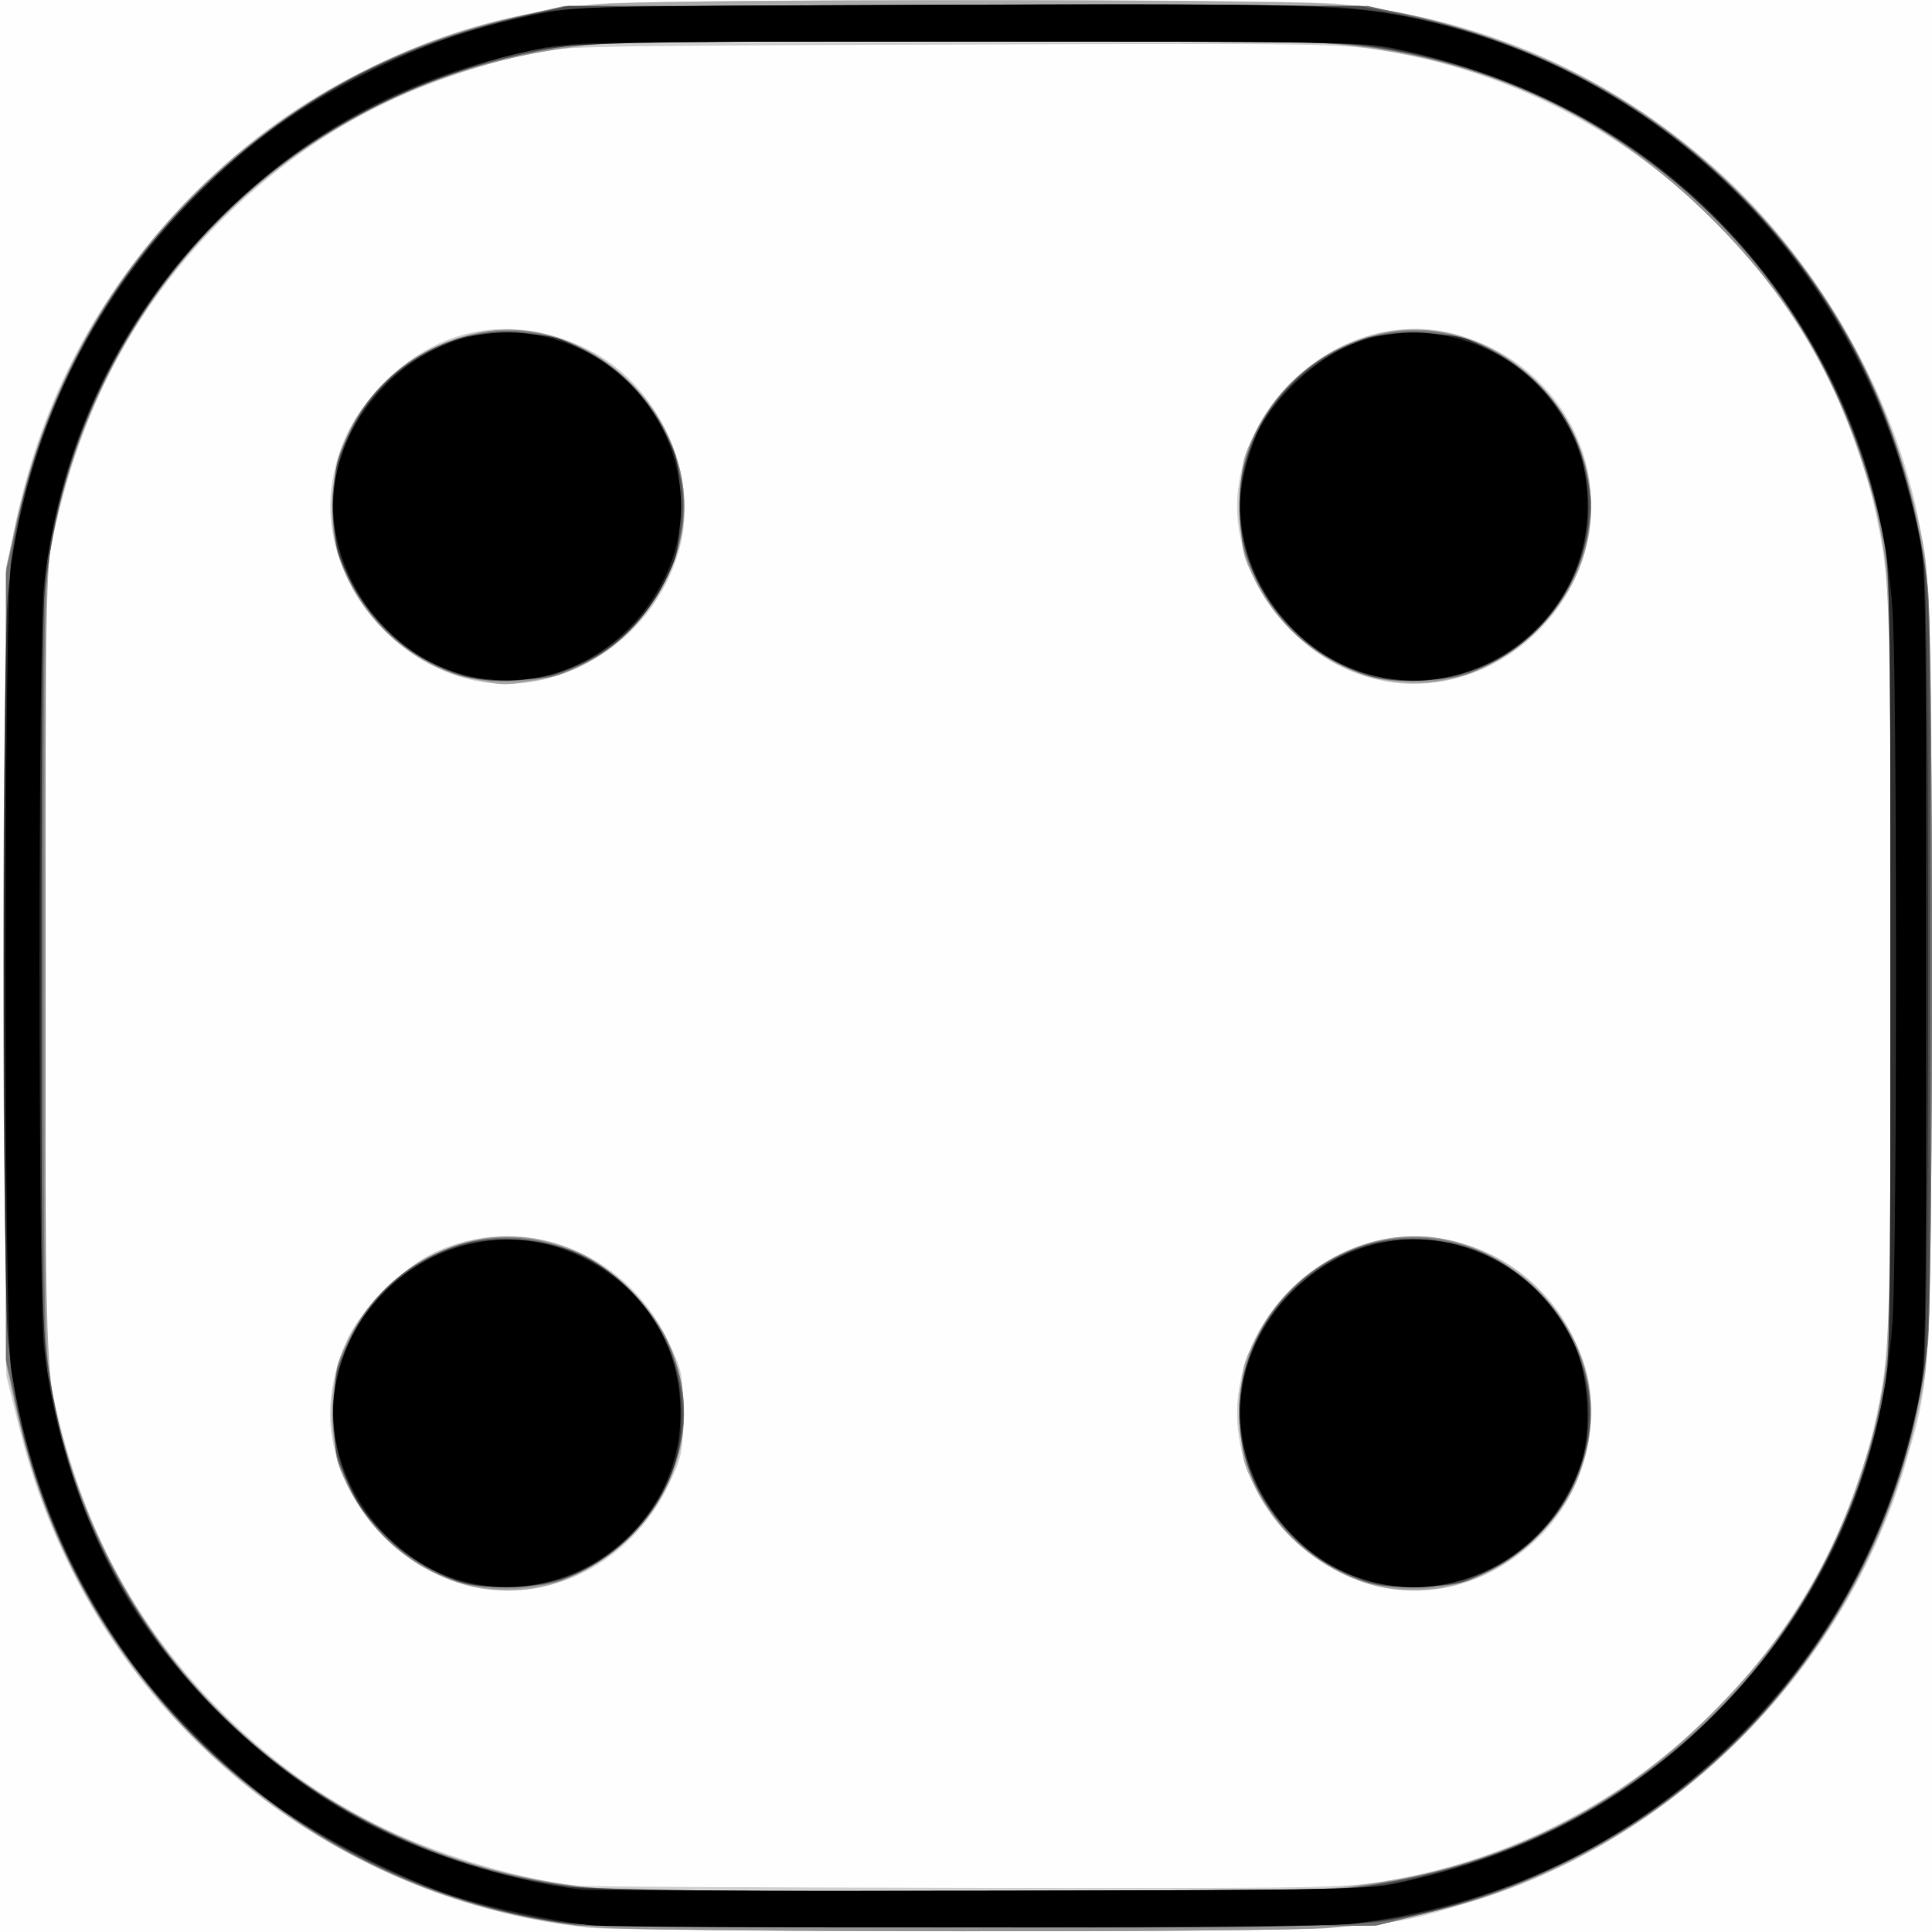
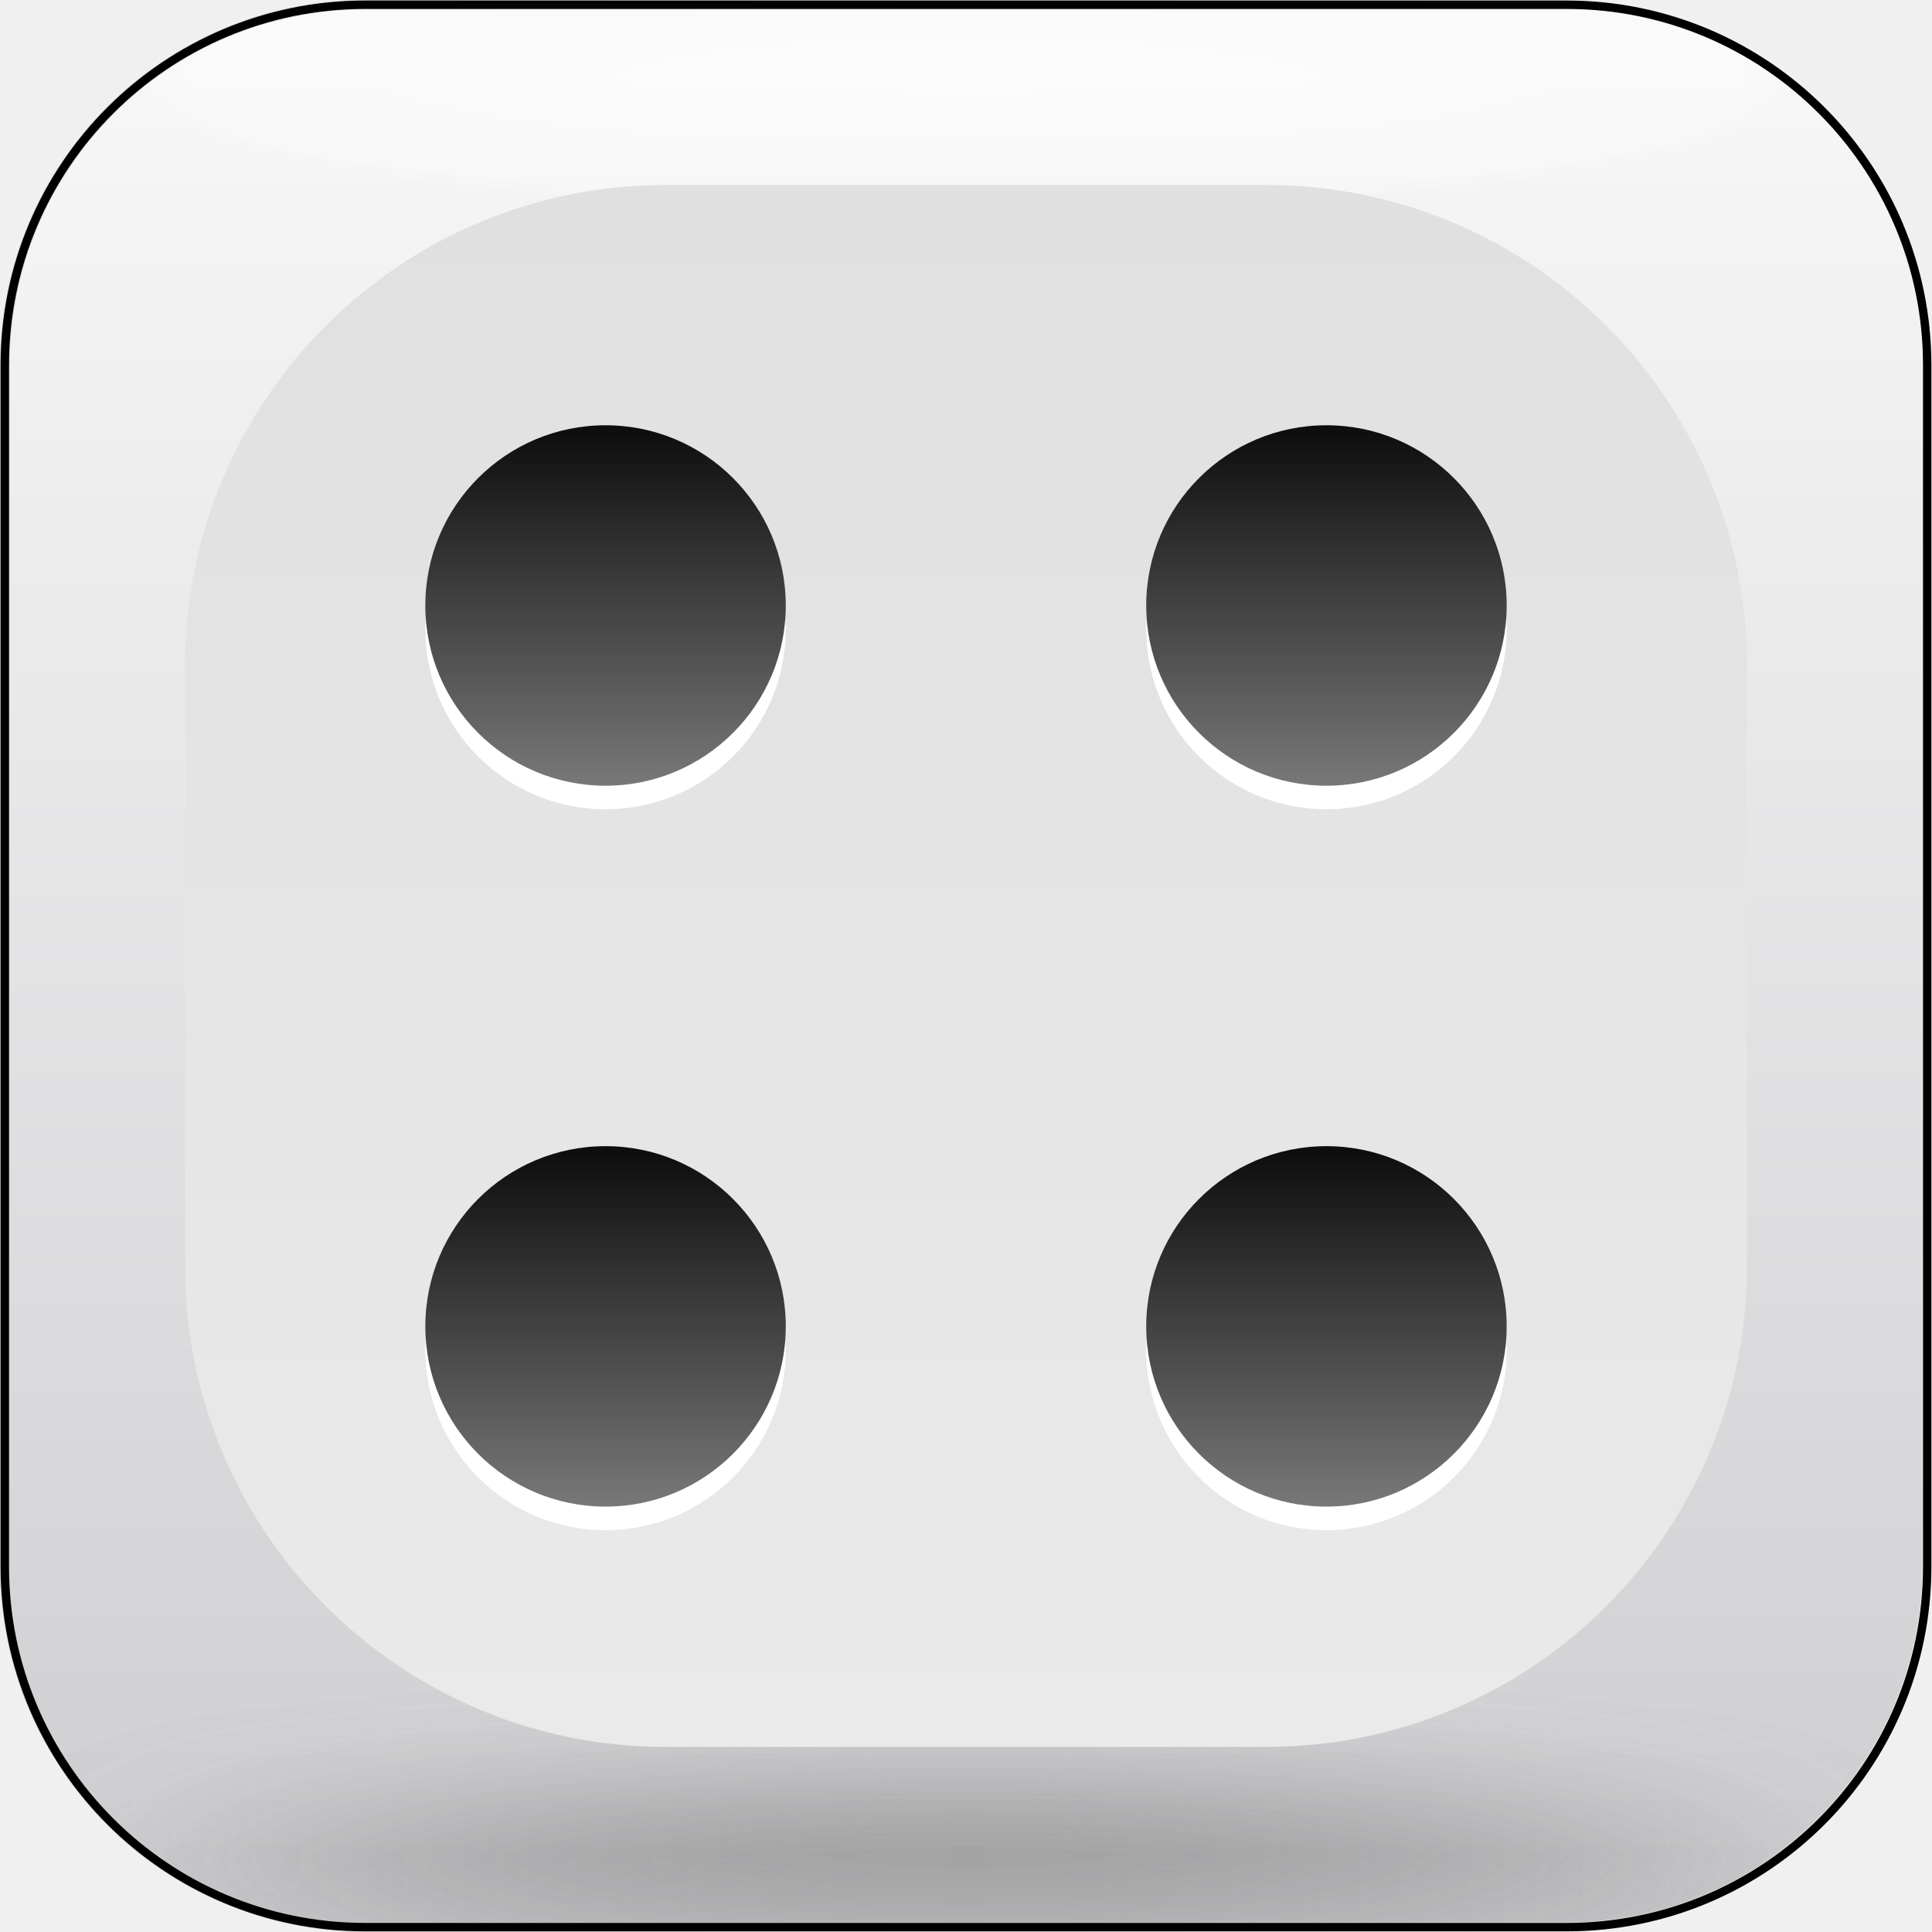
- <svg xmlns="http://www.w3.org/2000/svg" id="svg3075" version="1.1" width="488" height="488">
-   <defs id="defs3079" />
-   <g id="g3226">
-     <path style="fill:#fefefe" d="M 0,244 0,0 l 244,0 244,0 0,244 0,244 -244,0 -244,0 0,-244 z" id="path3242" />
-     <path style="fill:#d0d0d0" d="M 148.5,486.925 C 91.905,480.838 41.844,445.66 17.132,394.611 11.382,382.734 7.791,372.585 4.194,358.048 L 1.584,347.5 1.243,249.5 C 0.882,145.75 0.966,143.361 5.629,124.871 13,95.639 27.833,69.933 49.983,48 62.96,35.15 75.694,25.96 91.5,18.038 110.813,8.358 128.425,3.232 149.856,1.053 163.231,-0.307 325.921,-0.336 339,1.019 c 35.492,3.677 67.312,17.663 94,41.313 25.257,22.383 44.763,55.708 51.392,87.797 3.518,17.033 3.739,25.01 3.329,120.371 -0.438,102.002 -0.221,97.831 -6.165,118.491 -15.228,52.931 -58.744,96.521 -111.801,111.992 -22.507,6.563 -18.09,6.321 -120.255,6.573 -51.15,0.126 -96.6,-0.158 -101,-0.631 z M 350.549,474.992 C 412.409,464.416 462.095,416.473 474.384,355.5 c 3.208,-15.918 3.581,-27.527 3.581,-111.5 0,-83.973 -0.373,-95.582 -3.581,-111.5 C 462.075,71.427 412.308,23.502 350.252,12.962 338.646,10.991 335.105,10.937 239.881,11.268 142.479,11.606 141.41,11.632 132.5,13.811 101.967,21.279 79.655,33.123 58.691,52.991 35.665,74.815 20.985,101.308 13.806,134 L 11.5,144.5 l 0,99.5 0,99.5 2.31,10.5 c 7.236,32.891 21.701,58.984 44.975,81.133 11.277,10.732 22.403,18.626 35.955,25.512 14.586,7.411 34.508,13.56 50.76,15.666 1.65,0.214 45.818,0.456 98.151,0.539 91.096,0.143 95.651,0.064 106.898,-1.859 z m -232.09,-74.386 c -17.457,-4.241 -31.438,-19.34 -34.579,-37.343 -1.355,-7.766 0.056,-16.928 3.861,-25.067 3.46,-7.4 13.928,-17.952 21.423,-21.593 22.208,-10.791 48.579,-1.009 59.622,22.117 3.557,7.449 3.715,8.227 3.715,18.28 0,10.012 -0.169,10.854 -3.636,18.115 -9.431,19.748 -30.398,30.351 -50.405,25.49 z M 347.5,400.579 c -22.513,-5.633 -38.034,-28.023 -34.543,-49.829 3.902,-24.372 27.597,-41.977 51.078,-37.951 16.992,2.914 30.305,14.472 35.999,31.255 4.962,14.626 0.268,32.983 -11.321,44.268 C 377.043,399.684 361.912,404.185 347.5,400.579 z M 118.5,171.611 C 96.111,166.153 80.188,142.968 83.959,121.316 85.573,112.046 89.203,104.925 96.043,97.614 110.41,82.254 130.028,78.855 148.916,88.451 c 16.994,8.634 27.339,30.428 23.096,48.658 -5.618,24.135 -30.426,40.13 -53.512,34.502 z m 229,0 c -22.104,-5.388 -38.012,-28.284 -34.557,-49.737 4.17,-25.893 30.44,-43.957 54.557,-37.515 27.847,7.439 42.177,36.837 30.224,62.006 -9.191,19.354 -30.485,30.057 -50.224,25.245 z" id="path3240" />
-     <path style="fill:#ababab" d="M 151,486.931 C 101.536,482.82 54.852,454.699 27.435,412.5 16.255,395.292 8.526,376.482 3.807,355 L 1.5,344.5 1.5,244 1.5,143.5 3.807,133 C 15.14,81.406 46.82,40.336 92.949,17.432 112.093,7.926 130.595,2.841 152.698,1.009 167.79,-0.241 319.578,-0.26 335.602,0.987 410.837,6.839 471.152,61.593 485.722,137.264 487.351,145.725 487.5,154.681 487.5,244 c 0,89.319 -0.149,98.275 -1.778,106.736 -6.61,34.33 -21.013,62.288 -44.625,86.624 -28.514,29.388 -64.853,46.492 -105.495,49.653 -14.415,1.121 -170.957,1.051 -184.602,-0.083 z m 183.693,-9.924 c 39.312,-3.058 70.724,-17.33 97.851,-44.46 18.337,-18.339 29.632,-36.577 37.483,-60.525 C 477.644,348.788 477.5,351.251 477.5,244 477.5,136.749 477.644,139.212 470.027,115.979 462.211,92.137 450.701,73.539 432.573,55.46 405.375,28.337 373.915,14.044 334.693,10.994 318.698,9.75 170.122,9.765 154,11.013 132.195,12.7 113.57,17.678 95.931,26.533 52.631,48.27 23.156,87.163 13.322,135.536 11.632,143.853 11.5,151.68 11.5,244 c 0,110.247 -0.267,105.183 6.691,126.964 18.883,59.113 71.44,100.829 133.478,105.946 13.986,1.153 168.389,1.235 183.025,0.097 z M 120.108,400.918 c -7.81,-1.534 -16.865,-6.514 -22.98,-12.64 -17.718,-17.748 -17.868,-44.698 -0.347,-62.219 18.189,-18.189 44.551,-18.343 62.527,-0.367 18.294,18.294 17.975,45.588 -0.737,63.092 -11.498,10.756 -24.537,14.869 -38.463,12.134 z M 349,400.902 C 336.231,398.408 322.991,387.924 316.92,375.5 313.63,368.765 313.5,368.064 313.5,356.979 c 0,-11.099 0.126,-11.777 3.43,-18.5 8.805,-17.917 28.422,-28.705 46.692,-25.677 25.879,4.288 43.27,29.996 36.883,54.519 -2.19,8.409 -5.059,13.388 -11.693,20.297 C 377.95,398.928 363.531,403.74 349,400.902 z M 119.251,171.484 C 101.507,167.629 86.516,151.718 84.17,134.25 80.96,110.344 97.651,87.969 121.779,83.831 c 28.303,-4.853 55.365,22.346 50.499,50.756 -3.164,18.469 -19.07,34.389 -37.318,37.35 -7.762,1.259 -7.834,1.257 -15.708,-0.453 z m 229,0.035 c -13.203,-2.941 -25.267,-12.621 -31.425,-25.216 -3.182,-6.508 -3.326,-7.301 -3.326,-18.323 0,-11.013 0.146,-11.817 3.3,-18.224 6.552,-13.309 18.749,-22.928 32.679,-25.771 21.183,-4.324 43.756,9.852 50.511,31.722 4.52,14.635 0.854,30.129 -9.834,41.559 -11.742,12.558 -26.691,17.643 -41.906,14.253 z" id="path3238" />
-     <path style="fill:#949494" d="M 153.5,486.926 C 77.34,481.967 13.144,421.999 2.529,345.897 0.255,329.588 0.26,157.881 2.535,142.128 12.459,73.433 63.239,19.249 132.156,3.816 L 142.5,1.5 244,1.5 c 95.479,0 102.034,0.112 110.5,1.88 20.341,4.249 41.056,12.642 57.248,23.196 42.943,27.991 69.564,71.133 75.232,121.924 1.338,11.993 1.338,179.007 0,191 -4.541,40.696 -21.762,75.17 -51.703,103.507 -27.801,26.311 -63.199,41.48 -102.776,44.044 -16.783,1.087 -161.941,0.986 -179,-0.125 z m 184.644,-9.979 c 36.459,-3.707 66.986,-17.651 92.552,-42.276 25.86,-24.907 41.197,-55.184 45.82,-90.452 2.147,-16.376 2.153,-184.4 0.007,-200.52 -4.591,-34.491 -18.644,-62.852 -43.491,-87.765 -26.759,-26.831 -56.713,-40.999 -94.889,-44.881 -13.932,-1.417 -173.356,-1.417 -187.288,0 C 82.472,18.006 30.162,63.777 14.345,130.5 l -2.845,12 0,101.5 0,101.5 2.845,12 C 30.02,423.624 82.402,469.9 149.5,476.899 c 12.095,1.262 176.295,1.303 188.644,0.048 z M 121,400.874 C 107.755,398.727 94.16,388.259 87.848,375.348 84.642,368.79 84.5,368.013 84.5,357 c 0,-11.061 0.131,-11.767 3.42,-18.5 8.786,-17.982 28.462,-28.728 46.764,-25.541 3.689,0.642 9.207,2.343 12.262,3.779 7.205,3.387 17.842,13.996 21.424,21.369 7.911,16.282 4.879,34.95 -7.921,48.776 C 150.164,397.99 135.437,403.214 121,400.874 z m 229.043,-0.013 c -11.395,-1.888 -22.932,-9.468 -29.521,-19.394 -15.361,-23.143 -6.539,-53.156 19.145,-65.129 16.28,-7.589 33.766,-4.348 47.904,8.878 18.319,17.137 19.107,43.056 1.874,61.67 -10.279,11.102 -25.073,16.35 -39.403,13.975 z M 121.985,171.867 C 106.007,169.734 91.239,157.242 85.967,141.401 84.16,135.971 83.845,133.175 84.19,125.65 84.55,117.817 85.095,115.493 87.975,109.5 94.419,96.095 107.225,86.446 122.031,83.838 c 22.152,-3.902 45.819,13.571 50.185,37.051 2.339,12.58 -2.108,26.559 -11.768,36.993 -10.164,10.979 -23.812,15.941 -38.463,13.985 z m 228.918,-0.01 c -16.174,-2.158 -30.984,-14.967 -36.134,-31.253 -3.05,-9.645 -2.174,-21.992 2.206,-31.104 6.577,-13.681 19.729,-23.404 34.819,-25.74 27.711,-4.289 54.254,22.975 49.483,50.827 -3.378,19.722 -20.75,35.951 -40.278,37.63 -2.475,0.213 -7.019,0.051 -10.097,-0.36 z" id="path3236" />
-     <path style="fill:#727272" d="M 145.5,486.331 C 106.798,481.093 73.83,464.276 46.406,435.783 24.902,413.442 11.002,386.756 3.807,354 L 1.5,343.5 1.5,244 1.5,144.5 3.807,134 C 10.981,101.342 24.967,74.491 46.406,52.217 71.08,26.582 98.541,11.242 133.205,3.731 143.474,1.506 143.76,1.5 244.5,1.5 l 101,0 10.399,2.328 c 37.777,8.458 69.289,27.267 93.003,55.511 21.826,25.996 34.568,56.311 38.046,90.517 1.417,13.936 1.417,174.352 0,188.288 -5.819,57.228 -39.74,106.646 -90.447,131.77 -13.857,6.866 -22.61,10.047 -38,13.812 l -11,2.691 -99.5,0.16 c -54.725,0.088 -100.85,-0.023 -102.5,-0.246 z m 193.644,-9.377 c 57.853,-5.845 107.226,-42.993 128.196,-96.454 4.489,-11.444 7.22,-21.962 9.185,-35.378 1.344,-9.173 1.508,-23.643 1.203,-106.122 -0.343,-92.651 -0.416,-95.786 -2.456,-105.102 C 461.989,73.253 419.014,28.862 359.651,14.467 341.951,10.175 331.517,9.819 236,10.257 157.087,10.619 145.495,10.868 138,12.358 104.018,19.114 78.091,32.74 55,55.978 33.057,78.06 18.228,106.921 12.944,137.828 11.112,148.542 11,154.676 11,244 c 0,89.324 0.112,95.458 1.944,106.172 11.595,67.825 65.885,118.758 135.056,126.707 11.1,1.275 178.612,1.341 191.144,0.075 z M 114,399.009 c -17.917,-6.611 -30,-23.475 -30,-41.872 0,-21.77 16.062,-40.527 37.689,-44.009 28.527,-4.594 55.583,22.564 50.417,50.605 -2.653,14.4 -12.69,27.339 -26.105,33.655 -5.667,2.668 -7.782,3.098 -16.5,3.355 -8.091,0.239 -11.05,-0.092 -15.5,-1.734 z m 229.416,0.09 c -11.766,-4.315 -20.851,-12.625 -26.28,-24.039 -4.716,-9.916 -5.499,-21.14 -2.163,-31.006 5.656,-16.726 19.128,-28.304 36.054,-30.987 28.262,-4.479 55.218,22.764 50.086,50.62 -2.687,14.58 -11.672,26.514 -24.878,33.041 -7.027,3.473 -8.257,3.751 -17.645,3.984 -7.833,0.195 -11.229,-0.166 -15.175,-1.613 z m -229,-229 C 102.661,165.788 93.565,157.473 88.15,146.088 75.908,120.352 91.52,90.371 120.286,84.373 c 23.378,-4.874 47.26,12.151 51.829,36.949 3.306,17.942 -7.617,37.913 -25.557,46.73 -6.321,3.106 -7.842,3.434 -17,3.661 -7.799,0.194 -11.2,-0.169 -15.142,-1.615 z M 343,169.848 c -11.987,-4.704 -20.043,-12.11 -25.765,-23.688 -3.144,-6.361 -3.679,-8.494 -4.013,-16 -0.294,-6.611 0.072,-10.105 1.546,-14.765 6.627,-20.945 27.776,-34.638 48.528,-31.418 9.162,1.422 16.518,5.025 23.498,11.512 7.593,7.057 11.832,14.339 13.905,23.892 1.44,6.635 1.508,8.787 0.471,14.835 -2.519,14.688 -12.518,27.744 -26.17,34.171 -5.68,2.674 -7.762,3.095 -16.5,3.34 -8.322,0.233 -10.923,-0.083 -15.5,-1.879 z" id="path3234" />
-     <path style="fill:#4d4d4d" d="M 140.628,485.443 C 69.816,474.3 13.698,418.103 2.879,347.5 c -2.017,-13.162 -2.017,-193.838 0,-207 C 7.891,107.79 23.067,76.879 45.986,52.697 69.998,27.361 98.261,11.514 133.251,3.769 L 143.5,1.5 l 100,0 100,0 11.228,2.276 C 421.874,17.387 472.959,69.7 485.313,137.5 487.462,149.292 487.5,151.138 487.5,244 c 0,92.862 -0.038,94.708 -2.187,106.5 -12.322,67.622 -62.74,119.456 -130.048,133.7 -10.745,2.274 -10.953,2.279 -108.265,2.459 -79.224,0.147 -99.163,-0.081 -106.372,-1.216 z m 199.832,-8.486 c 47.402,-5.43 87.559,-29.98 112.796,-68.957 10.543,-16.283 17.548,-33.275 21.996,-53.352 L 477.5,344.5 l 0,-100.5 0,-100.5 -2.248,-10.148 C 466.074,91.924 443.747,58.766 409.608,35.863 389.263,22.214 366.427,14.017 340.459,11.043 328.275,9.647 161.156,9.651 148.211,11.047 103.172,15.906 61.735,40.648 37.208,77.327 21.622,100.636 13.351,124.448 11.004,152.765 c -1.265,15.269 -1.265,167.201 0,182.471 3.114,37.577 18.053,70.704 43.444,96.333 24.94,25.174 54.789,40.147 89.552,44.921 12.073,1.658 182.527,2.064 196.459,0.468 z m -224.973,-77.756 C 103.206,394.955 93.994,386.813 88.196,375.083 84.641,367.888 84.5,367.202 84.5,357.052 c 0,-10.06 0.169,-10.905 3.613,-18.117 5.706,-11.947 15.213,-20.314 27.74,-24.413 8.589,-2.81 21.732,-1.845 30.448,2.237 17.586,8.234 28.68,28.207 25.755,46.368 -3.507,21.777 -22.279,37.935 -43.964,37.841 -4.528,-0.019 -9.618,-0.733 -12.607,-1.766 z m 229,0.056 c -7.706,-2.751 -13.523,-6.545 -19.141,-12.484 -9.078,-9.598 -12.945,-20.213 -12.061,-33.108 1.209,-17.635 13.89,-33.359 31.568,-39.143 8.455,-2.766 21.746,-1.84 30.146,2.101 13.552,6.358 23.558,19.43 26.123,34.127 3.115,17.85 -7.901,37.747 -25.623,46.28 -6.167,2.969 -8.131,3.409 -16.5,3.694 -7.231,0.246 -10.697,-0.104 -14.513,-1.466 z m -229,-229.056 C 103.454,166.04 93.174,156.812 87.701,145.259 84.732,138.99 84.5,137.739 84.5,128 c 0,-10.063 0.155,-10.826 3.735,-18.322 10.997,-23.031 36.813,-32.26 59.34,-21.212 12.727,6.242 22.19,19.174 24.493,33.472 2.533,15.729 -5.991,34.028 -20.054,43.053 -10.508,6.743 -25.79,8.923 -36.527,5.21 z m 229,0 c -7.609,-2.631 -13.48,-6.444 -19.141,-12.428 -16.877,-17.845 -16.301,-43.965 1.352,-61.339 25.286,-24.885 68.171,-10.554 74.335,24.84 2.818,16.18 -5.537,34.424 -20.02,43.718 -10.508,6.743 -25.79,8.923 -36.527,5.21 z" id="path3232" />
-     <path style="fill:#2d2d2d" d="M 144.165,485.823 C 104.612,480.865 64.413,458.57 39.005,427.5 17.93,401.729 5.73,372.434 2.059,338.789 0.623,325.62 0.626,162.337 2.063,149.211 6.508,108.617 24.062,72.937 53.039,45.602 75.322,24.582 101.078,11.246 133.712,3.833 143.379,1.637 144.657,1.605 237,1.232 304.184,0.961 333.573,1.186 341.417,2.031 400.02,8.345 451.631,46.941 474.58,101.616 c 5.026,11.973 9.656,28.603 11.335,40.707 1.496,10.787 1.496,192.568 0,203.355 -8.076,58.222 -47.976,108.473 -103.415,130.242 -5.5,2.16 -13.725,4.874 -18.279,6.032 -19.195,4.882 -22.572,5.019 -120.721,4.901 -50.6,-0.061 -95.301,-0.524 -99.335,-1.03 z M 354,475.266 c 27.955,-6.176 49.605,-16.707 70.671,-34.379 C 450.024,419.62 468.431,388.051 475.626,353.5 477.386,345.048 477.5,338.381 477.5,244 477.5,149.619 477.386,142.952 475.626,134.5 462.464,71.293 414.561,24.16 351.5,12.37 342.166,10.625 335.003,10.5 244,10.5 134.601,10.5 139.158,10.234 115.888,17.976 60.07,36.546 21.164,82.927 11.839,142.019 10.79,148.664 10.5,170.958 10.5,245 10.5,348.271 10.37,345.612 16.487,367.066 32.919,424.694 83.198,468.19 143,476.514 c 7.441,1.036 30.31,1.271 105.5,1.087 93.36,-0.229 96.261,-0.293 105.5,-2.334 z M 117.746,399.914 c -10.073,-2.374 -22.942,-12.347 -28.055,-21.741 -5.682,-10.439 -7.076,-22.545 -3.807,-33.049 2.611,-8.39 5.983,-13.763 12.511,-19.937 7.851,-7.425 16.772,-11.412 26.839,-11.995 18.74,-1.085 34.473,8.312 43.036,25.706 4.109,8.346 5.025,21.576 2.13,30.779 -4.132,13.138 -16.212,25.331 -29.014,29.285 -6.948,2.146 -16.879,2.546 -23.641,0.952 z M 344.798,399.069 c -8.197,-2.621 -13.819,-6.218 -19.591,-12.534 -16.674,-18.245 -15.941,-44.039 1.733,-60.896 8.254,-7.873 16.974,-11.849 27.295,-12.447 28.126,-1.628 50.382,22.254 46.589,49.992 -3.571,26.115 -31.211,43.818 -56.025,35.884 z m -229,-228.935 c -8.138,-2.695 -13.579,-6.153 -19.451,-12.361 C 85.218,146.006 81.404,130.609 85.964,115.855 89.85,103.281 97.916,93.977 110,88.129 117.228,84.631 117.898,84.5 128.5,84.5 c 10.491,0 11.324,0.158 18,3.42 9.116,4.454 17.073,12.407 21.57,21.559 3.304,6.723 3.43,7.401 3.43,18.5 0,11.01 -0.147,11.821 -3.308,18.286 -4.595,9.396 -12.169,16.873 -21.655,21.378 -6.535,3.104 -8.834,3.666 -16.322,3.996 -6.658,0.293 -10.061,-0.062 -14.418,-1.505 z m 228.059,-0.45 c -7.997,-2.726 -13.533,-6.418 -19.389,-12.932 -19.696,-21.906 -12.679,-55.147 14.473,-68.566 7.236,-3.576 7.785,-3.685 18.53,-3.685 10.588,0 11.378,0.15 18.052,3.43 28.125,13.822 34.43,49.602 12.523,71.07 -12.176,11.932 -28.761,15.942 -44.188,10.684 z" id="path3230" />
-     <path style="fill:#000000" d="m 149.5,486.307 c -8.143,-0.727 -25.787,-4.458 -34.755,-7.35 C 102.087,474.876 81.44,464.393 70.032,456.254 58.395,447.953 41.528,431.306 33.5,420.198 17.043,397.428 6.776,372.388 2.796,345.319 0.927,332.6 0.927,155.4 2.796,142.681 8.081,106.734 24.211,74.743 50.032,49 63.179,35.892 75.77,26.852 92.5,18.507 107.062,11.245 118.759,7.173 134.701,3.819 145.401,1.567 146.337,1.543 237,1.204 332.006,0.849 341.775,1.154 359,5.018 421.885,19.124 470.282,68.632 484.258,133.151 486.497,143.486 486.5,143.632 486.5,244 c 0,100.368 -0.003,100.514 -2.242,110.849 -7.697,35.531 -24.595,65.193 -50.853,89.263 -25.577,23.447 -56.913,37.652 -92.379,41.879 -7.787,0.928 -181.463,1.215 -191.526,0.316 z m 205.577,-11.09 c 31.671,-7.233 56.435,-20.624 77.972,-42.165 27.187,-27.192 42.124,-60.078 44.975,-99.017 1.193,-16.301 1.193,-163.767 0,-180.069 C 475.931,125.373 467.624,100.978 452.086,77.788 429.598,44.227 396.23,21.968 354.565,12.731 344.522,10.505 344.28,10.5 244.5,10.5 144.794,10.5 144.47,10.507 134.205,12.731 103.372,19.412 79.178,32.175 57.384,53.256 30.873,78.901 15.074,111.282 11.056,148.211 c -1.429,13.134 -1.429,178.444 0,191.579 2.53,23.255 11.225,48.707 22.755,66.612 15.124,23.485 38.597,44.478 62.776,56.143 14.769,7.125 34.988,13.053 50.412,14.78 1.925,0.216 47.375,0.321 101,0.235 96.41,-0.155 97.607,-0.181 107.077,-2.344 z M 117,399.397 c -21.153,-5.66 -36.1,-28.628 -32.217,-49.508 5.312,-28.563 35.857,-44.83 61.402,-32.699 17.104,8.122 26.592,23.79 25.62,42.307 -1.432,27.277 -28.454,46.95 -54.805,39.9 z m 229.024,6e-5 c -16.014,-4.303 -29.009,-18.727 -32.129,-35.664 -3.801,-20.63 10.004,-42.242 31.196,-48.838 20.628,-6.42 43.237,4.346 52.72,25.105 3.415,7.475 4.21,21.375 1.668,29.146 -7.565,23.123 -30.879,36.317 -53.454,30.25 z M 117,170.397 C 95.847,164.737 80.9,141.769 84.783,120.889 86.38,112.305 90.172,105.008 96.702,97.955 108.068,85.678 125.012,81.016 140.631,85.866 c 25.765,8.001 38.726,36.839 27.116,60.331 -9.7,19.627 -30.595,29.591 -50.747,24.2 z m 229,0 c -20.983,-5.614 -35.917,-28.44 -32.114,-49.084 0.678,-3.678 2.411,-9.191 3.851,-12.25 3.67,-7.796 13.42,-17.305 21.728,-21.193 18.816,-8.805 41.951,-2.11 54.007,15.63 5.385,7.924 7.528,14.886 7.528,24.458 0,28.495 -27.579,49.775 -55,42.439 z" id="path3228" />
+ <svg xmlns="http://www.w3.org/2000/svg" xmlns:xlink="http://www.w3.org/1999/xlink" height="181.53mm" width="181.53mm" version="1.1" viewBox="0 0 643.2 643.2">
+   <defs>
+     <linearGradient id="g" y2="392.36" xlink:href="#c" gradientUnits="userSpaceOnUse" x2="130" gradientTransform="translate(600)" y1="542.36" x1="130" />
+     <linearGradient id="c">
+       <stop stop-color="#cfcfd2" offset="0" />
+       <stop stop-color="#f7f7f7" offset="1" />
+     </linearGradient>
+     <linearGradient id="f" y2="467.36" xlink:href="#c" gradientUnits="userSpaceOnUse" x2="215" gradientTransform="translate(600)" y1="467.36" x1="55" />
+     <clipPath id="i" clipPathUnits="userSpaceOnUse">
+       <rect ry="30" height="160" width="160" stroke="#000" y="387.36" x="55" stroke-width="0.8" fill="none" />
+     </clipPath>
+     <filter id="d" style="color-interpolation-filters:sRGB" height="3.962" width="1.192" y="-1.481" x="-.096">
+       <feGaussianBlur stdDeviation="6.787" />
+     </filter>
+     <filter id="b" style="color-interpolation-filters:sRGB" height="3.962" width="1.192" y="-1.481" x="-.096">
+       <feGaussianBlur stdDeviation="6.787" />
+     </filter>
+     <linearGradient id="e" y2="532.36" gradientUnits="userSpaceOnUse" x2="140" gradientTransform="translate(600)" y1="402.36" x1="140">
+       <stop stop-color="#e0e0e0" offset="0" />
+       <stop stop-color="#eaeaea" offset="1" />
+     </linearGradient>
+     <linearGradient id="a" y2="452.36" xlink:href="#h" gradientUnits="userSpaceOnUse" x2="-170" gradientTransform="translate(300,2.1e-5)" y1="482.36" x1="-170" />
+     <linearGradient id="h">
+       <stop stop-color="#787878" offset="0" />
+       <stop stop-color="#0c0c0c" offset="1" />
+     </linearGradient>
+   </defs>
+   <g transform="translate(1553 309.24)">
+     <g transform="matrix(4 0 0 4 -4171.4 -1857.1)">
+       <rect ry="30" height="160" width="160" stroke="url(#f)" y="387.36" x="655" stroke-width="0.8" fill="url(#g)" />
+       <g clip-path="url(#i)" transform="translate(600)">
+         <path d="m135 542.36a90.002 13 0 0 0 -85 8.77c4.86 1.434 10.182 2.228 15.772 2.228h138.46c5.587 0 10.906-0.794 15.764-2.227a90.002 13 0 0 0 -84.996 -8.773z" filter="url(#d)" fill="#666" />
+         <g fill="#fff">
+           <path d="m135 393.36a90.002 13 0 0 1 -85 -8.77c4.86-1.434 10.182-2.228 15.772-2.228h138.46c5.587 0 10.906 0.794 15.764 2.227a90.002 13 0 0 1 -84.996 8.773z" filter="url(#b)" />
+           <path d="m135 393.36a90.002 13 0 0 1 -85 -8.77c4.86-1.434 10.182-2.228 15.772-2.228h138.46c5.587 0 10.906 0.794 15.764 2.227a90.002 13 0 0 1 -84.996 8.773z" filter="url(#b)" />
+           <path d="m135 393.36a90.002 13 0 0 1 -85 -8.77c4.86-1.434 10.182-2.228 15.772-2.228h138.46c5.587 0 10.906 0.794 15.764 2.227a90.002 13 0 0 1 -84.996 8.773z" filter="url(#b)" />
+         </g>
+         <path d="m135 542.36a90.002 13 0 0 0 -85 8.77c4.86 1.434 10.182 2.228 15.772 2.228h138.46c5.587 0 10.906-0.794 15.764-2.227a90.002 13 0 0 0 -84.996 -8.773z" filter="url(#d)" fill="#666" />
+       </g>
+       <rect ry="30" height="160" width="160" stroke="#000" y="387.36" x="655" stroke-width="0.7" fill="none" />
+       <rect ry="40" height="130" width="130" y="402.36" x="670" fill="url(#e)" />
+       <g transform="translate(630,-30)">
+         <circle cy="469.32" cx="135" r="15" fill="#fff" />
+         <circle cx="135" cy="467.36" r="15" fill="url(#a)" />
+       </g>
+       <g transform="translate(570,30)">
+         <circle cy="469.32" cx="135" r="15" fill="#fff" />
+         <circle cx="135" cy="467.36" r="15" fill="url(#a)" />
+       </g>
+       <g transform="translate(570,-30)">
+         <circle cx="135" cy="469.32" r="15" fill="#fff" />
+         <circle cy="467.36" cx="135" r="15" fill="url(#a)" />
+       </g>
+       <g transform="translate(630,30)">
+         <circle cx="135" cy="469.32" r="15" fill="#fff" />
+         <circle cy="467.36" cx="135" r="15" fill="url(#a)" />
+       </g>
+     </g>
  </g>
</svg>
